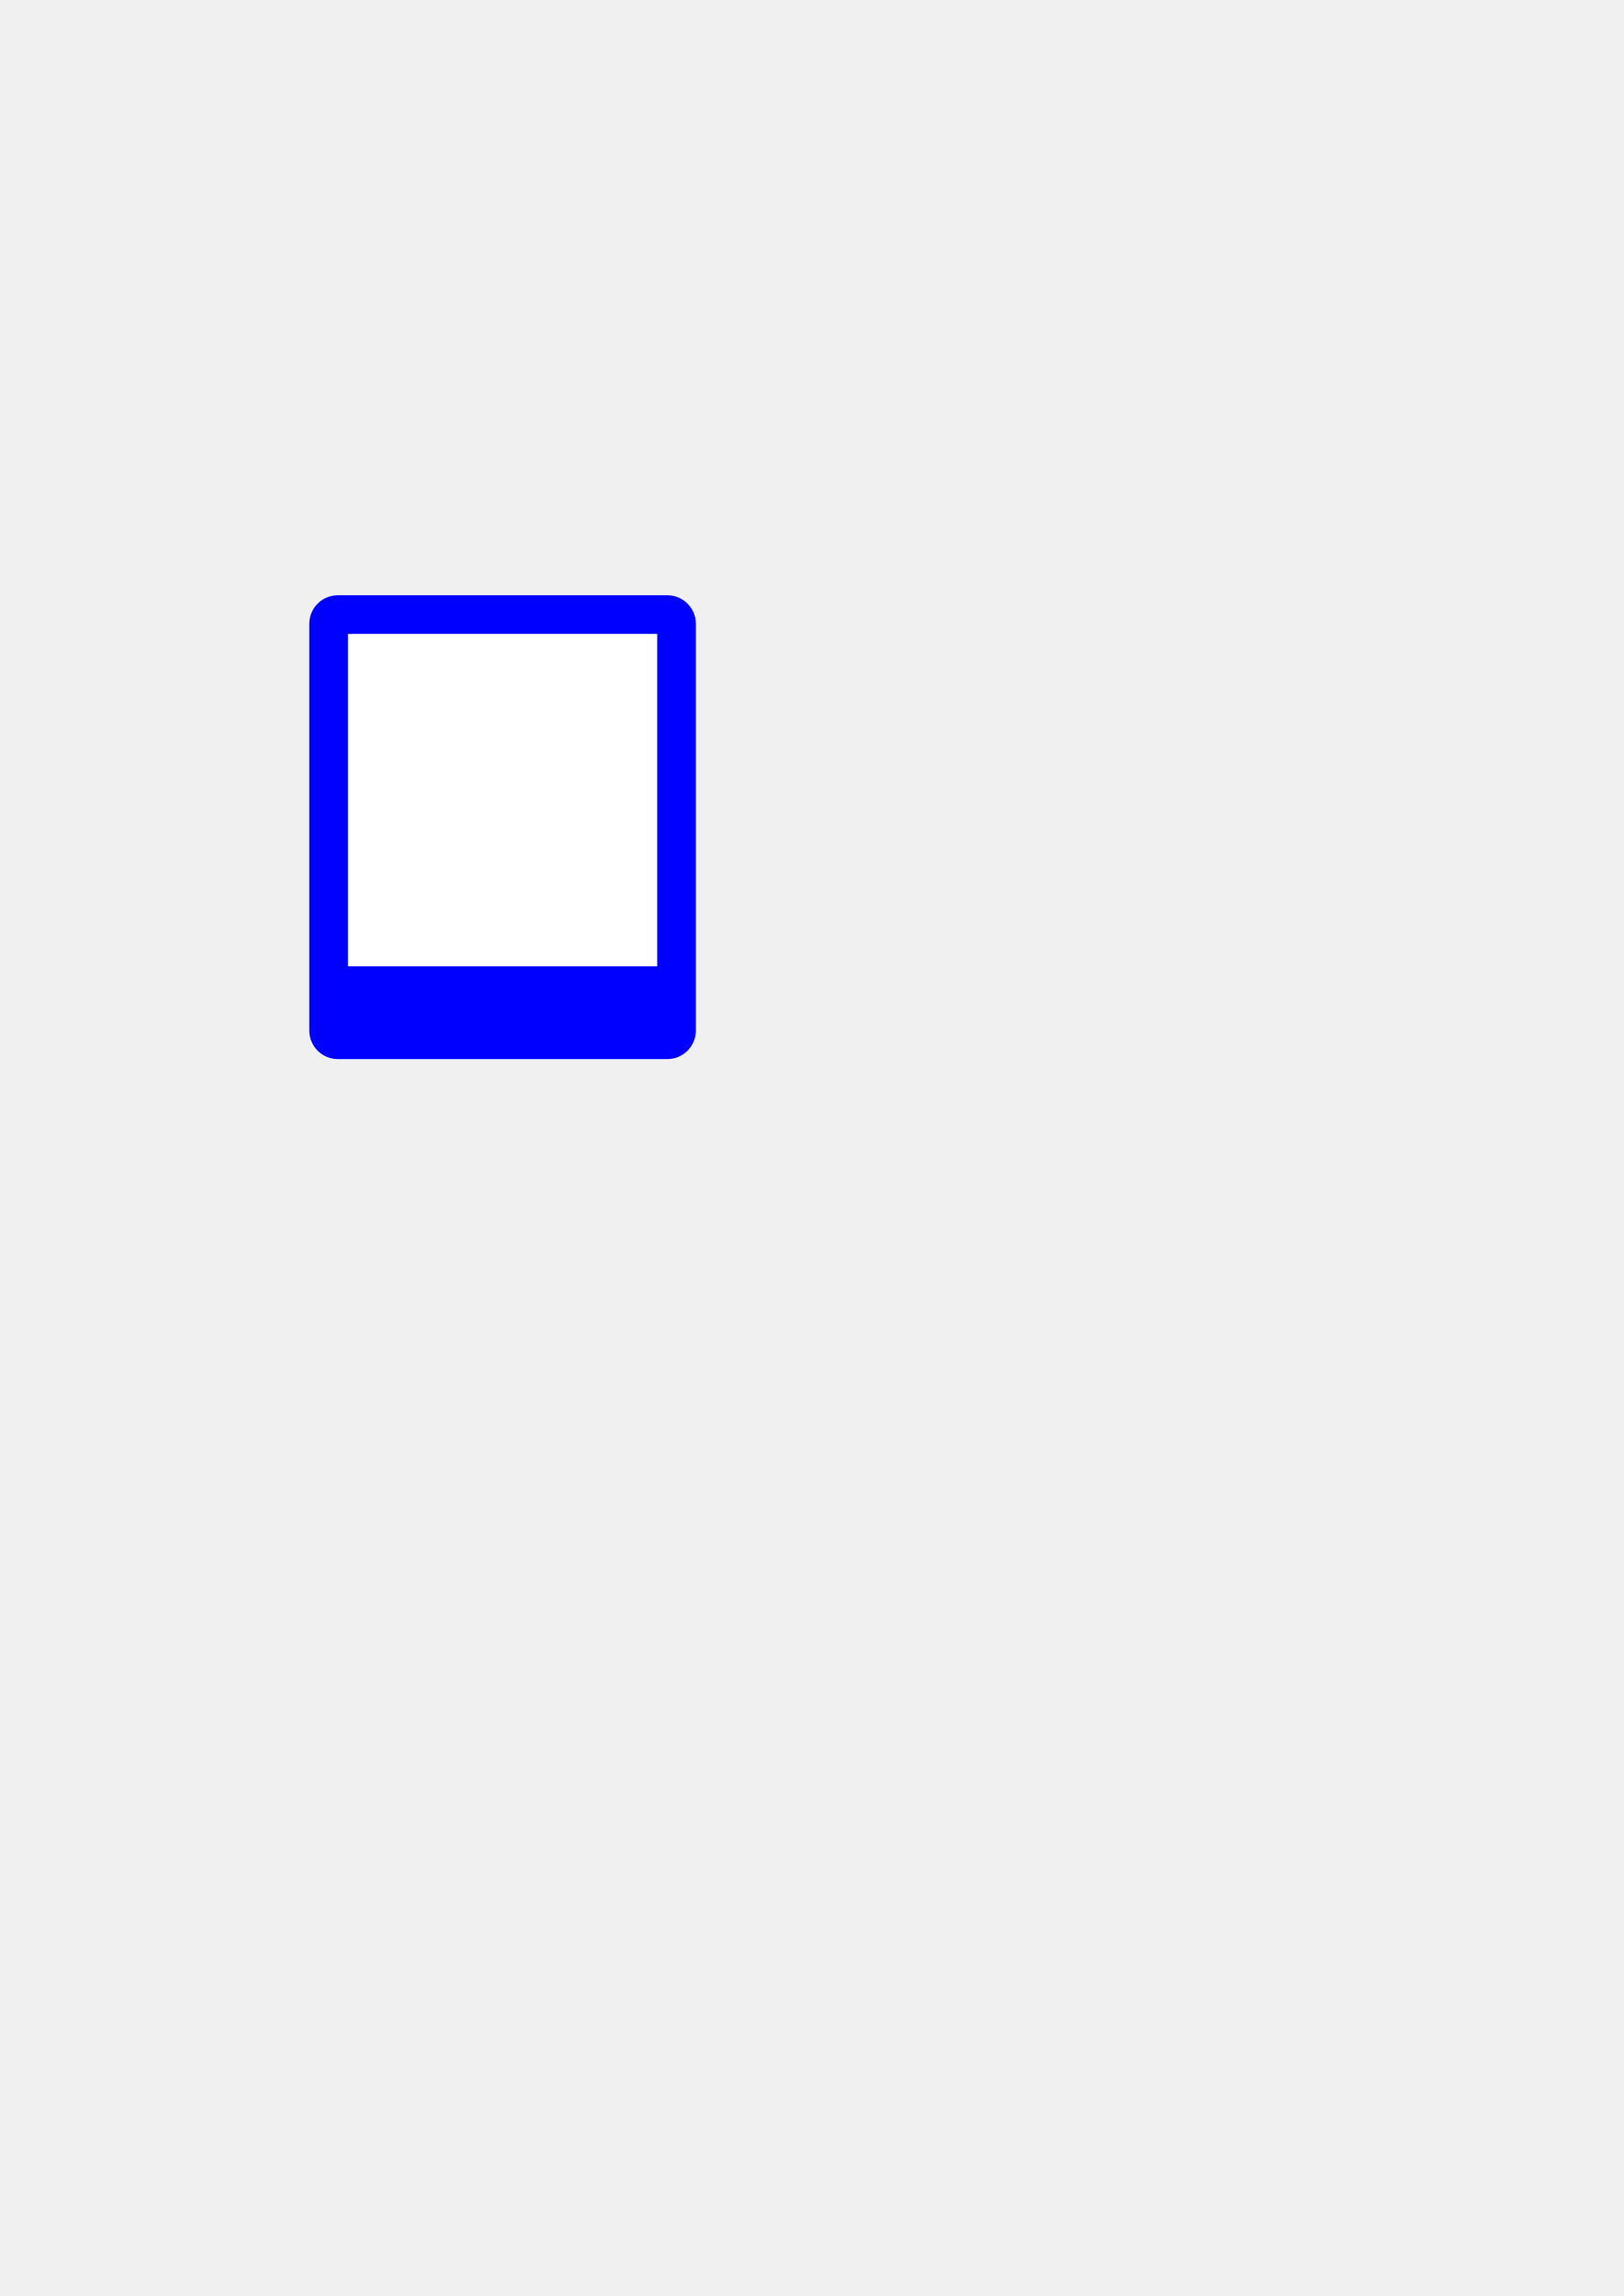
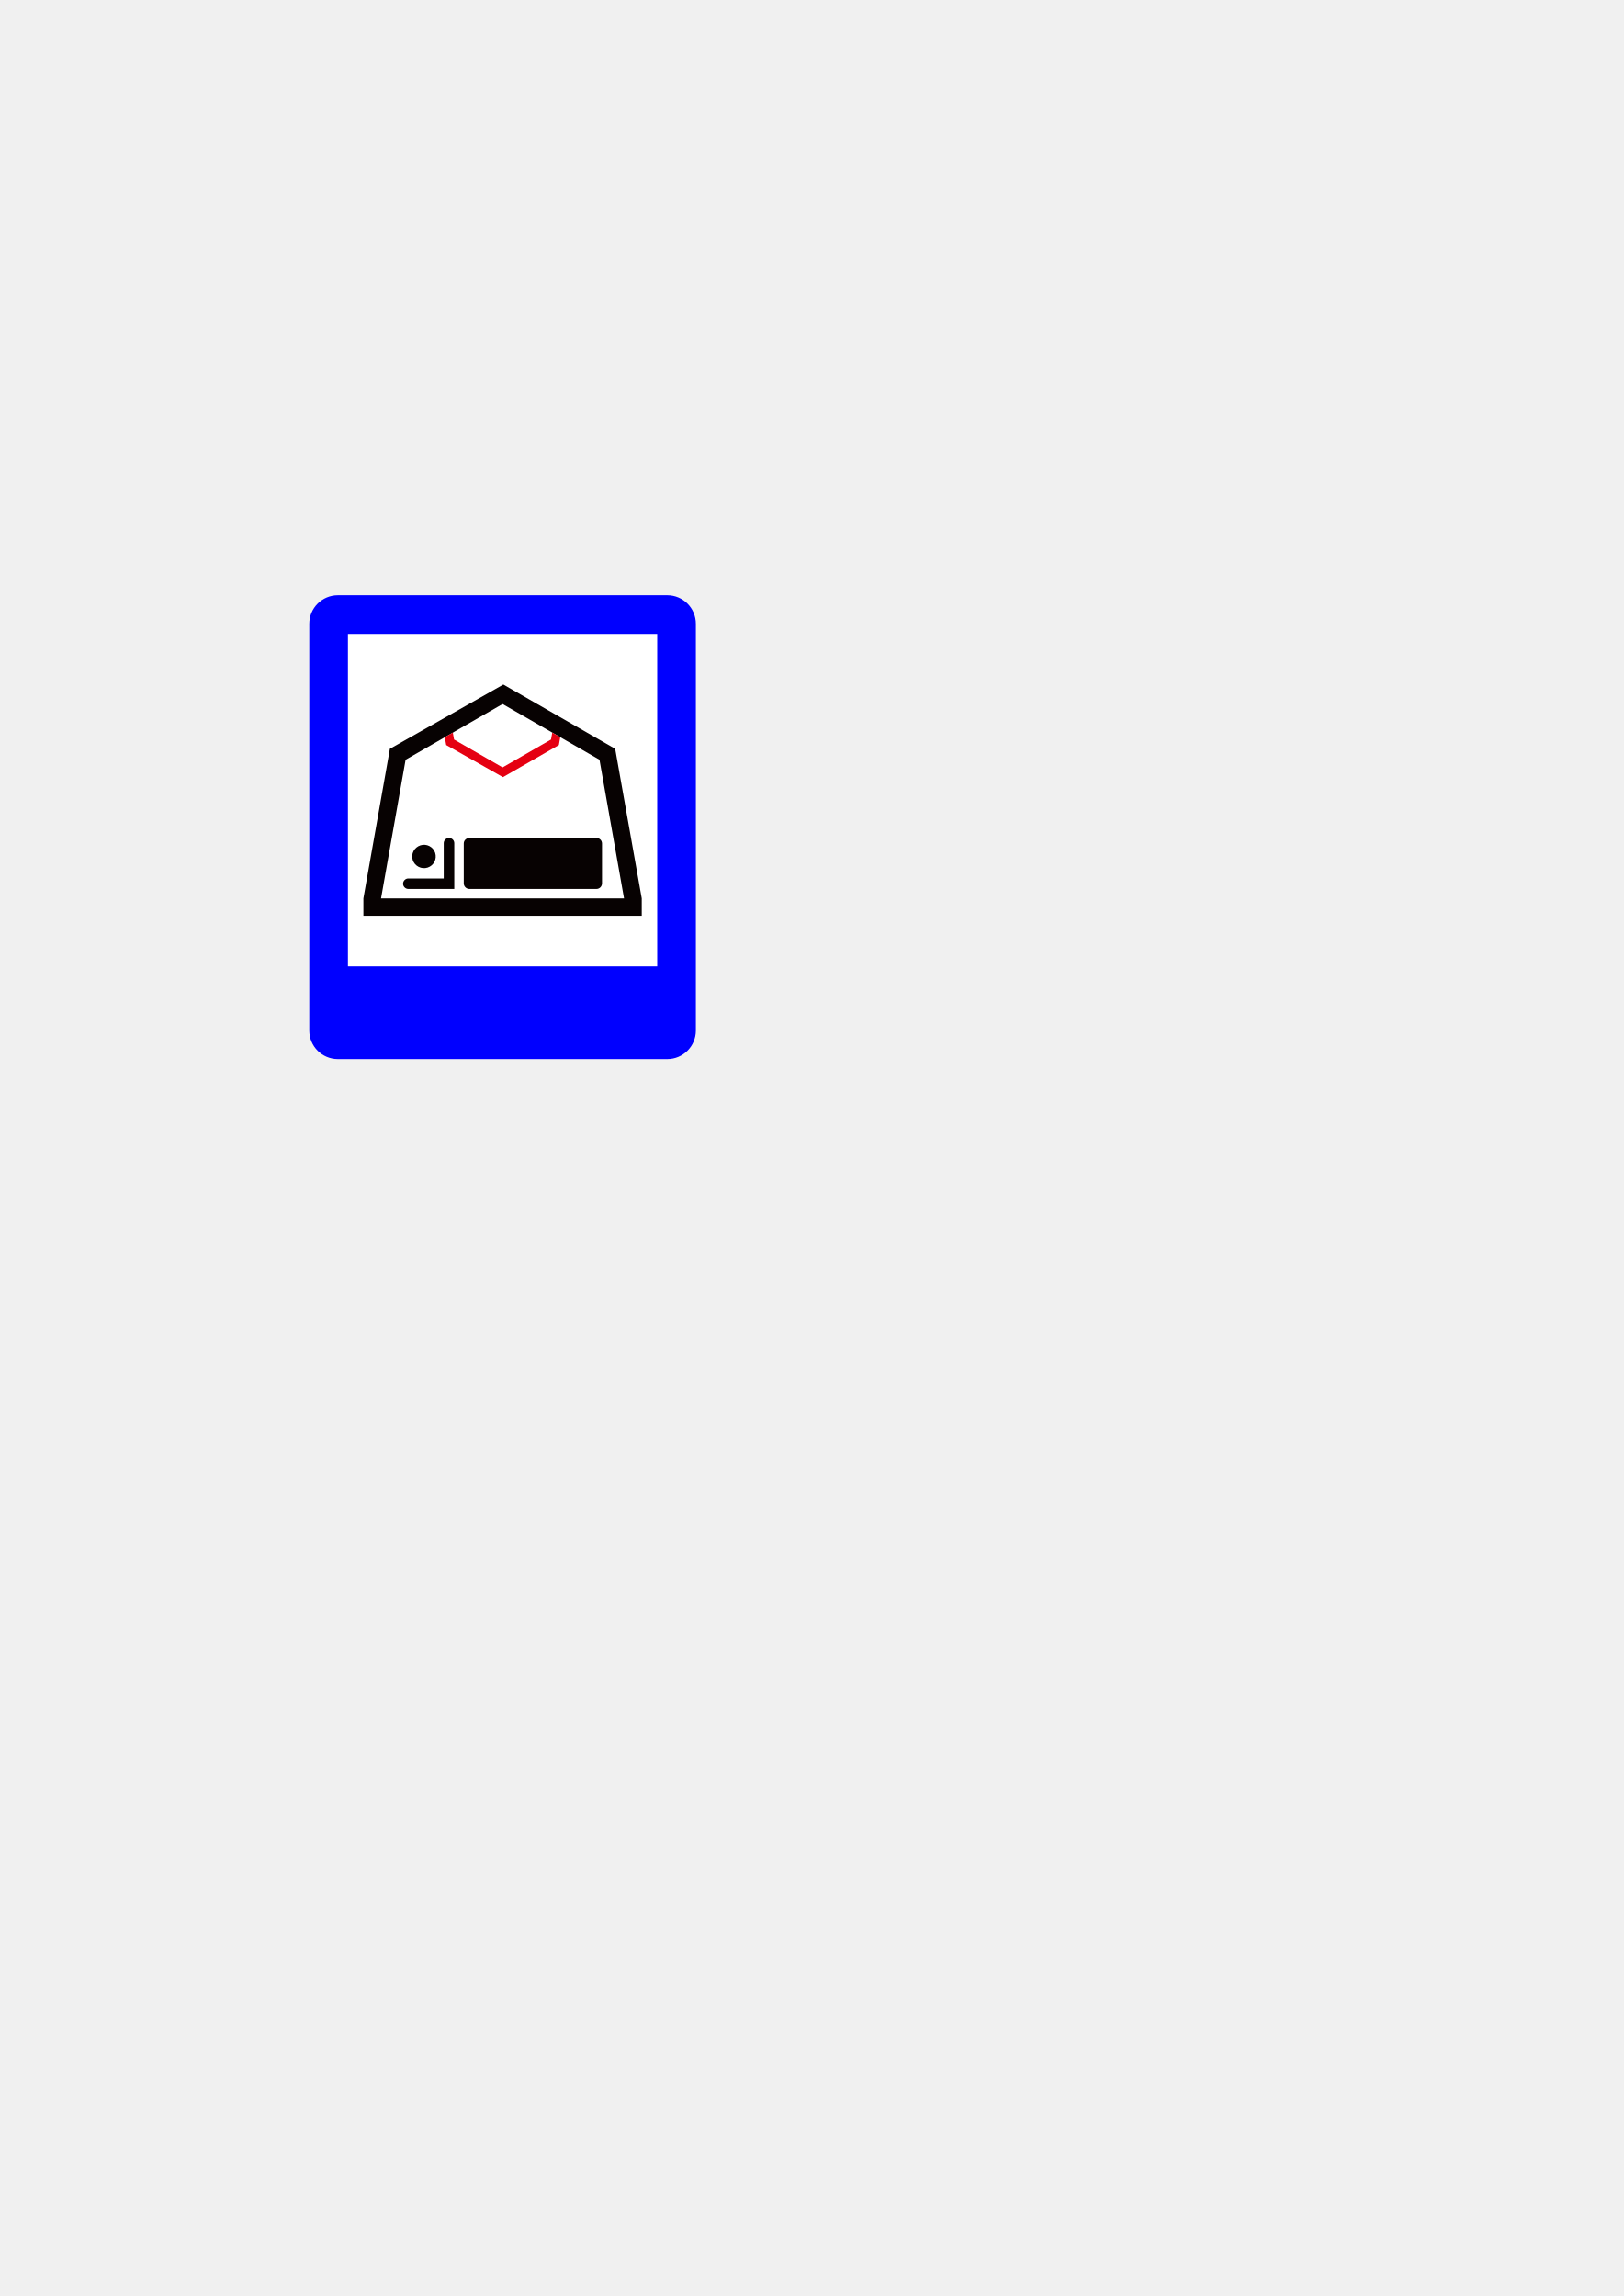
<svg xmlns="http://www.w3.org/2000/svg" width="210mm" height="297mm" viewBox="0 0 210 297" version="1.1" id="svg8">
  <defs id="defs2" />
  <g id="layer1">
    <rect style="fill:#0000ff;fill-opacity:1;stroke:none;stroke-width:0.1;stroke-linejoin:round;stroke-miterlimit:4;stroke-dasharray:none" id="rect812" width="50" height="60" x="40" y="77" rx="3.7" ry="3.7" />
    <rect style="fill:#ffffff;fill-opacity:1;stroke:none;stroke-width:0.1;stroke-linejoin:round;stroke-miterlimit:4;stroke-dasharray:none" id="rect824" width="40" height="43" x="45" y="82" />
+     <g id="g831" transform="translate(-11.52008,-5.385951)">
+       <path id="path694" style="fill:#070202;fill-opacity:1;fill-rule:evenodd;stroke:none;stroke-width:0.233" d="m 69.597,113.784 v 0 c 0.378,0 0.677,0.297 0.677,0.674 v 4.56 0 1.358 h -1.365 v 0 H 64.328 c -0.369,0 -0.677,-0.307 -0.677,-0.674 v 0 c 0,-0.377 0.309,-0.684 0.677,-0.684 h 4.582 v -4.56 c 0,-0.377 0.309,-0.674 0.688,-0.674 z m 2.63,0 h 16.436 c 0.397,0 0.718,0.317 0.718,0.714 v 5.155 c 0,0.397 -0.321,0.724 -0.718,0.724 H 72.227 c -0.399,0 -0.727,-0.327 -0.727,-0.724 v -5.155 c 0,-0.397 0.329,-0.714 0.727,-0.714 z m -6.336,0.952 c -0.797,0.258 -1.245,1.11 -0.986,1.903 0.259,0.793 1.125,1.229 1.922,0.971 0.797,-0.257 1.235,-1.11 0.976,-1.903 -0.259,-0.793 -1.116,-1.229 -1.913,-0.971 z" />
+       <path id="path696" style="fill:#070202;fill-opacity:1;fill-rule:evenodd;stroke:none;stroke-width:0.233" d="M 92.229,121.595 H 60.801 l 3.178,-17.934 12.542,-7.206 12.533,7.206 z m -1.147,-19.349 -14.462,-8.31 -14.673,8.31 -3.427,19.349 v 2.24 h 36 v -2.24 z" />
+       <path id="path698" style="fill:#e50012;fill-opacity:1;fill-rule:evenodd;stroke:none;stroke-width:0.233" d="m 70.085,100.154 0.159,0.892 6.276,3.608 6.266,-3.608 0.159,-0.892 1.036,0.593 -0.179,1.013 -7.232,4.153 -7.341,-4.153 -0.18,-1.013 z" />
+     </g>
  </g>
</svg>
